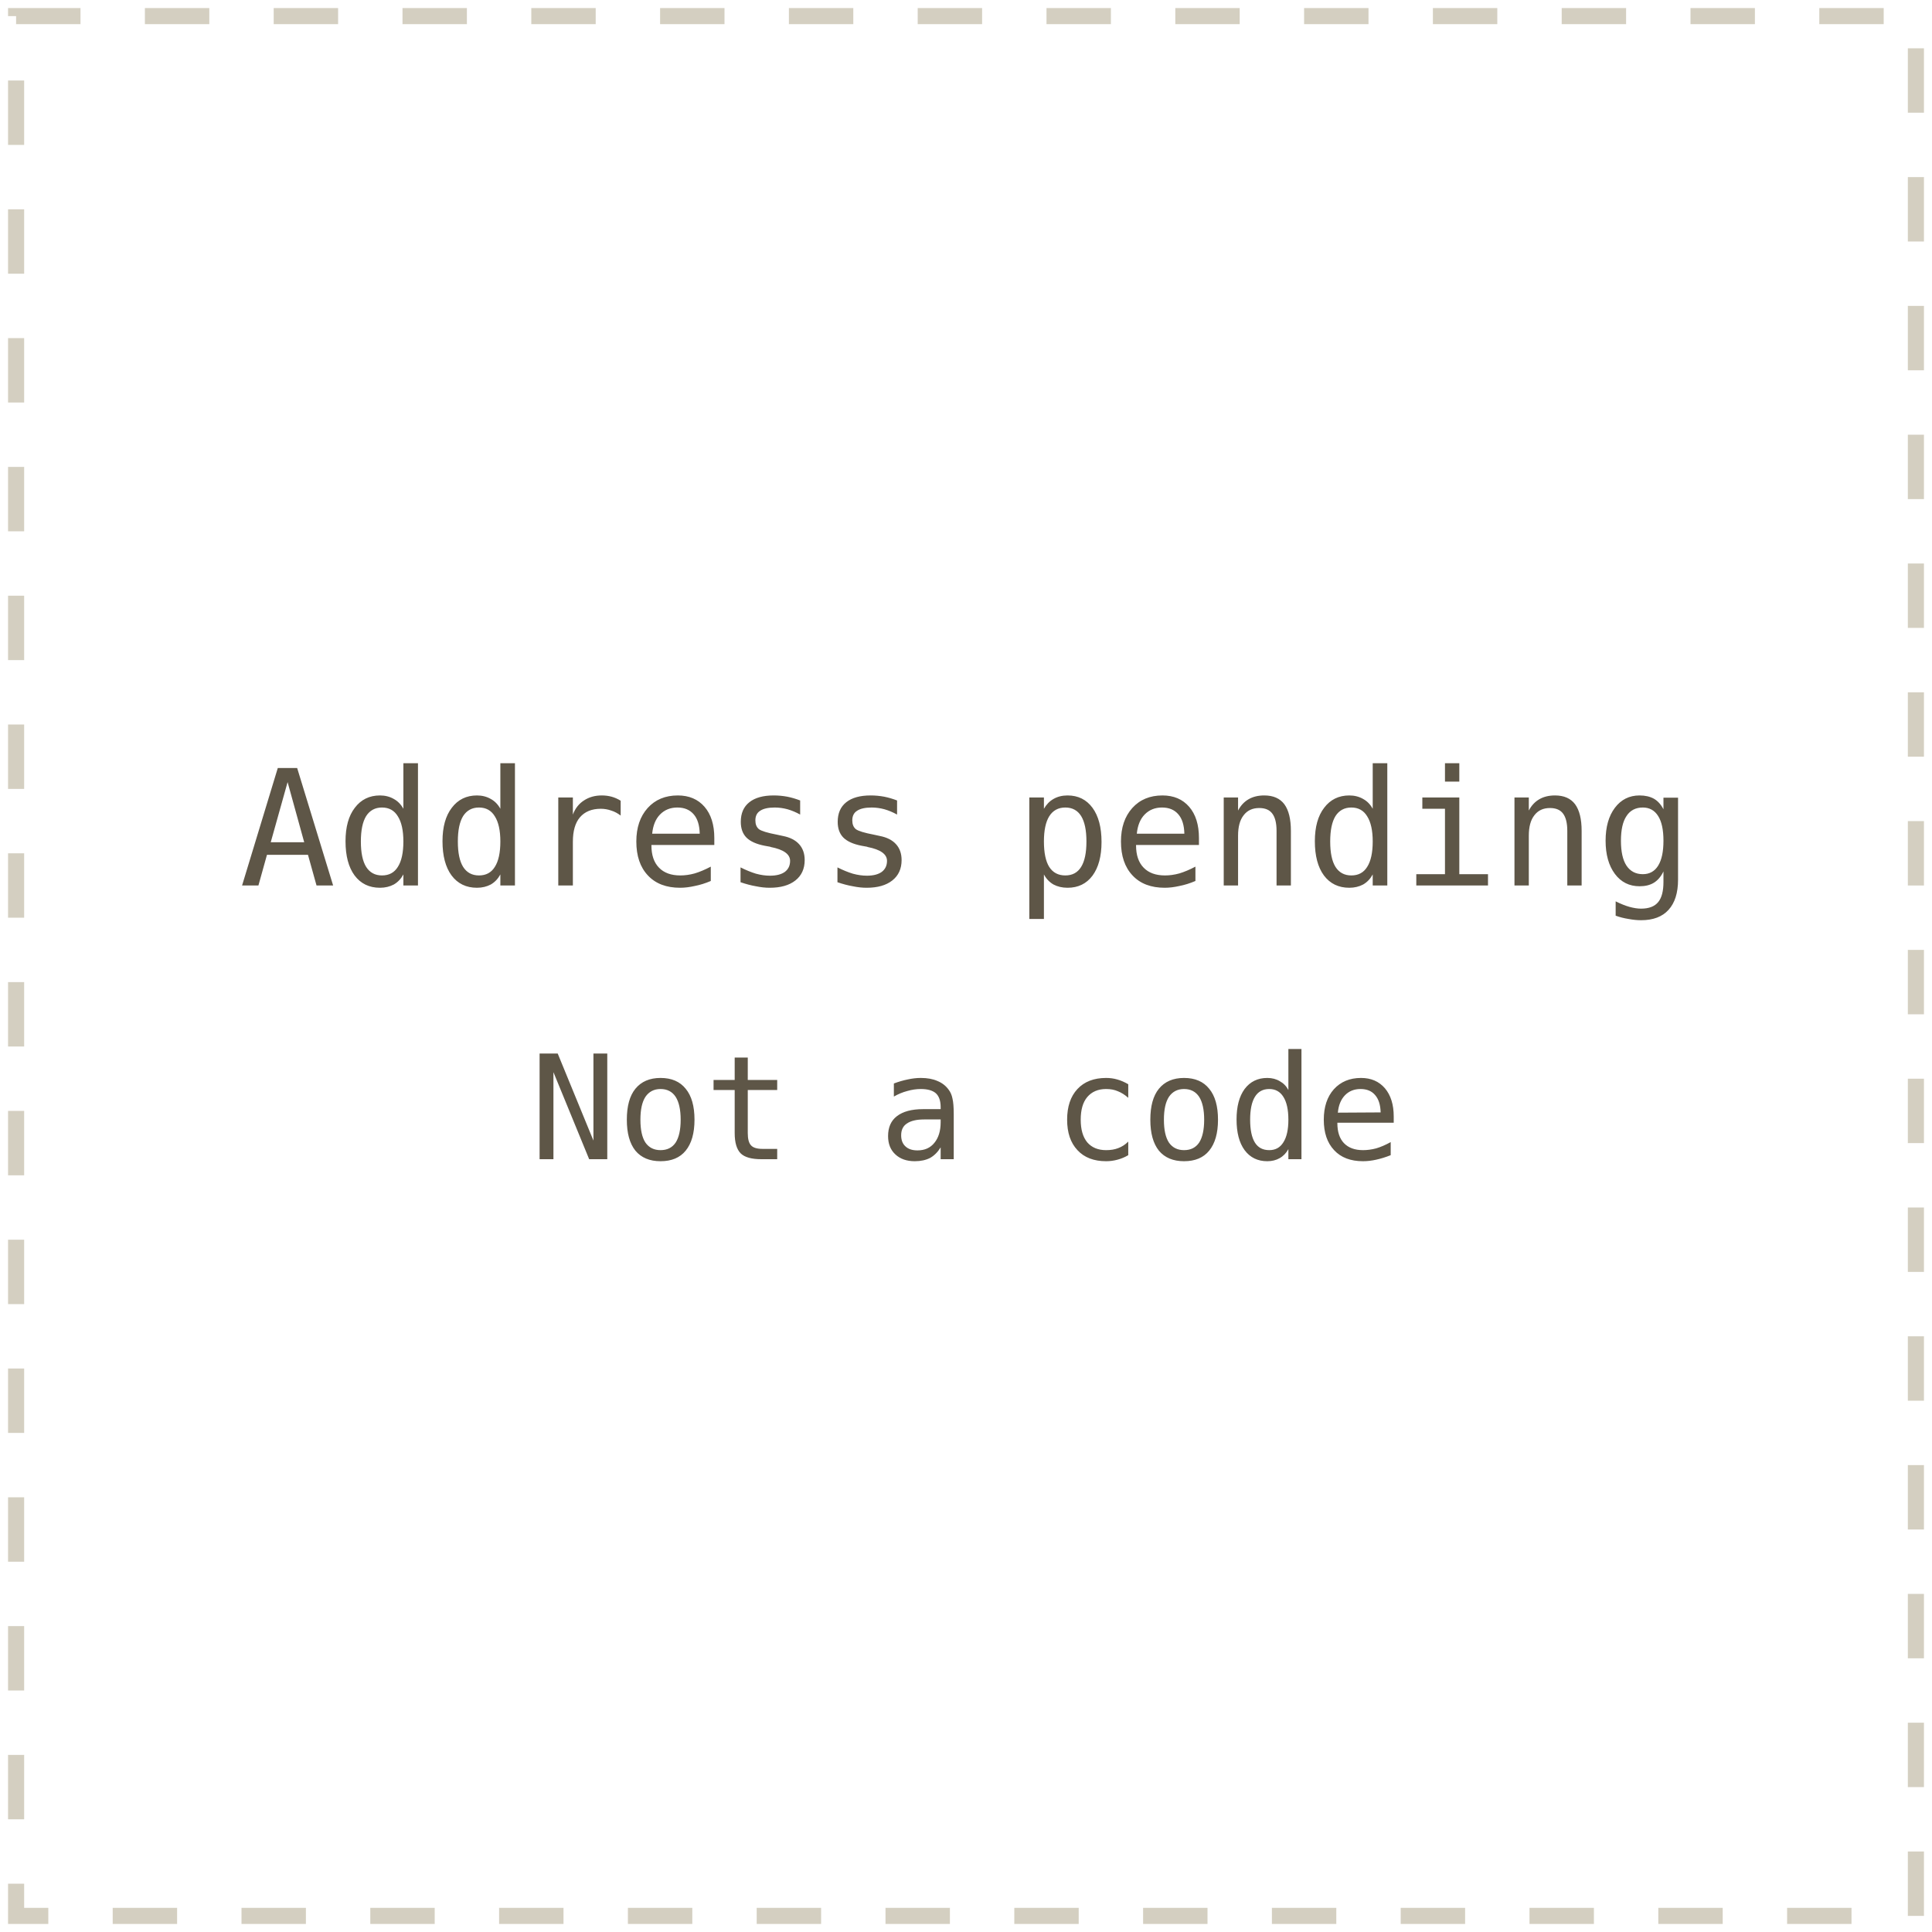
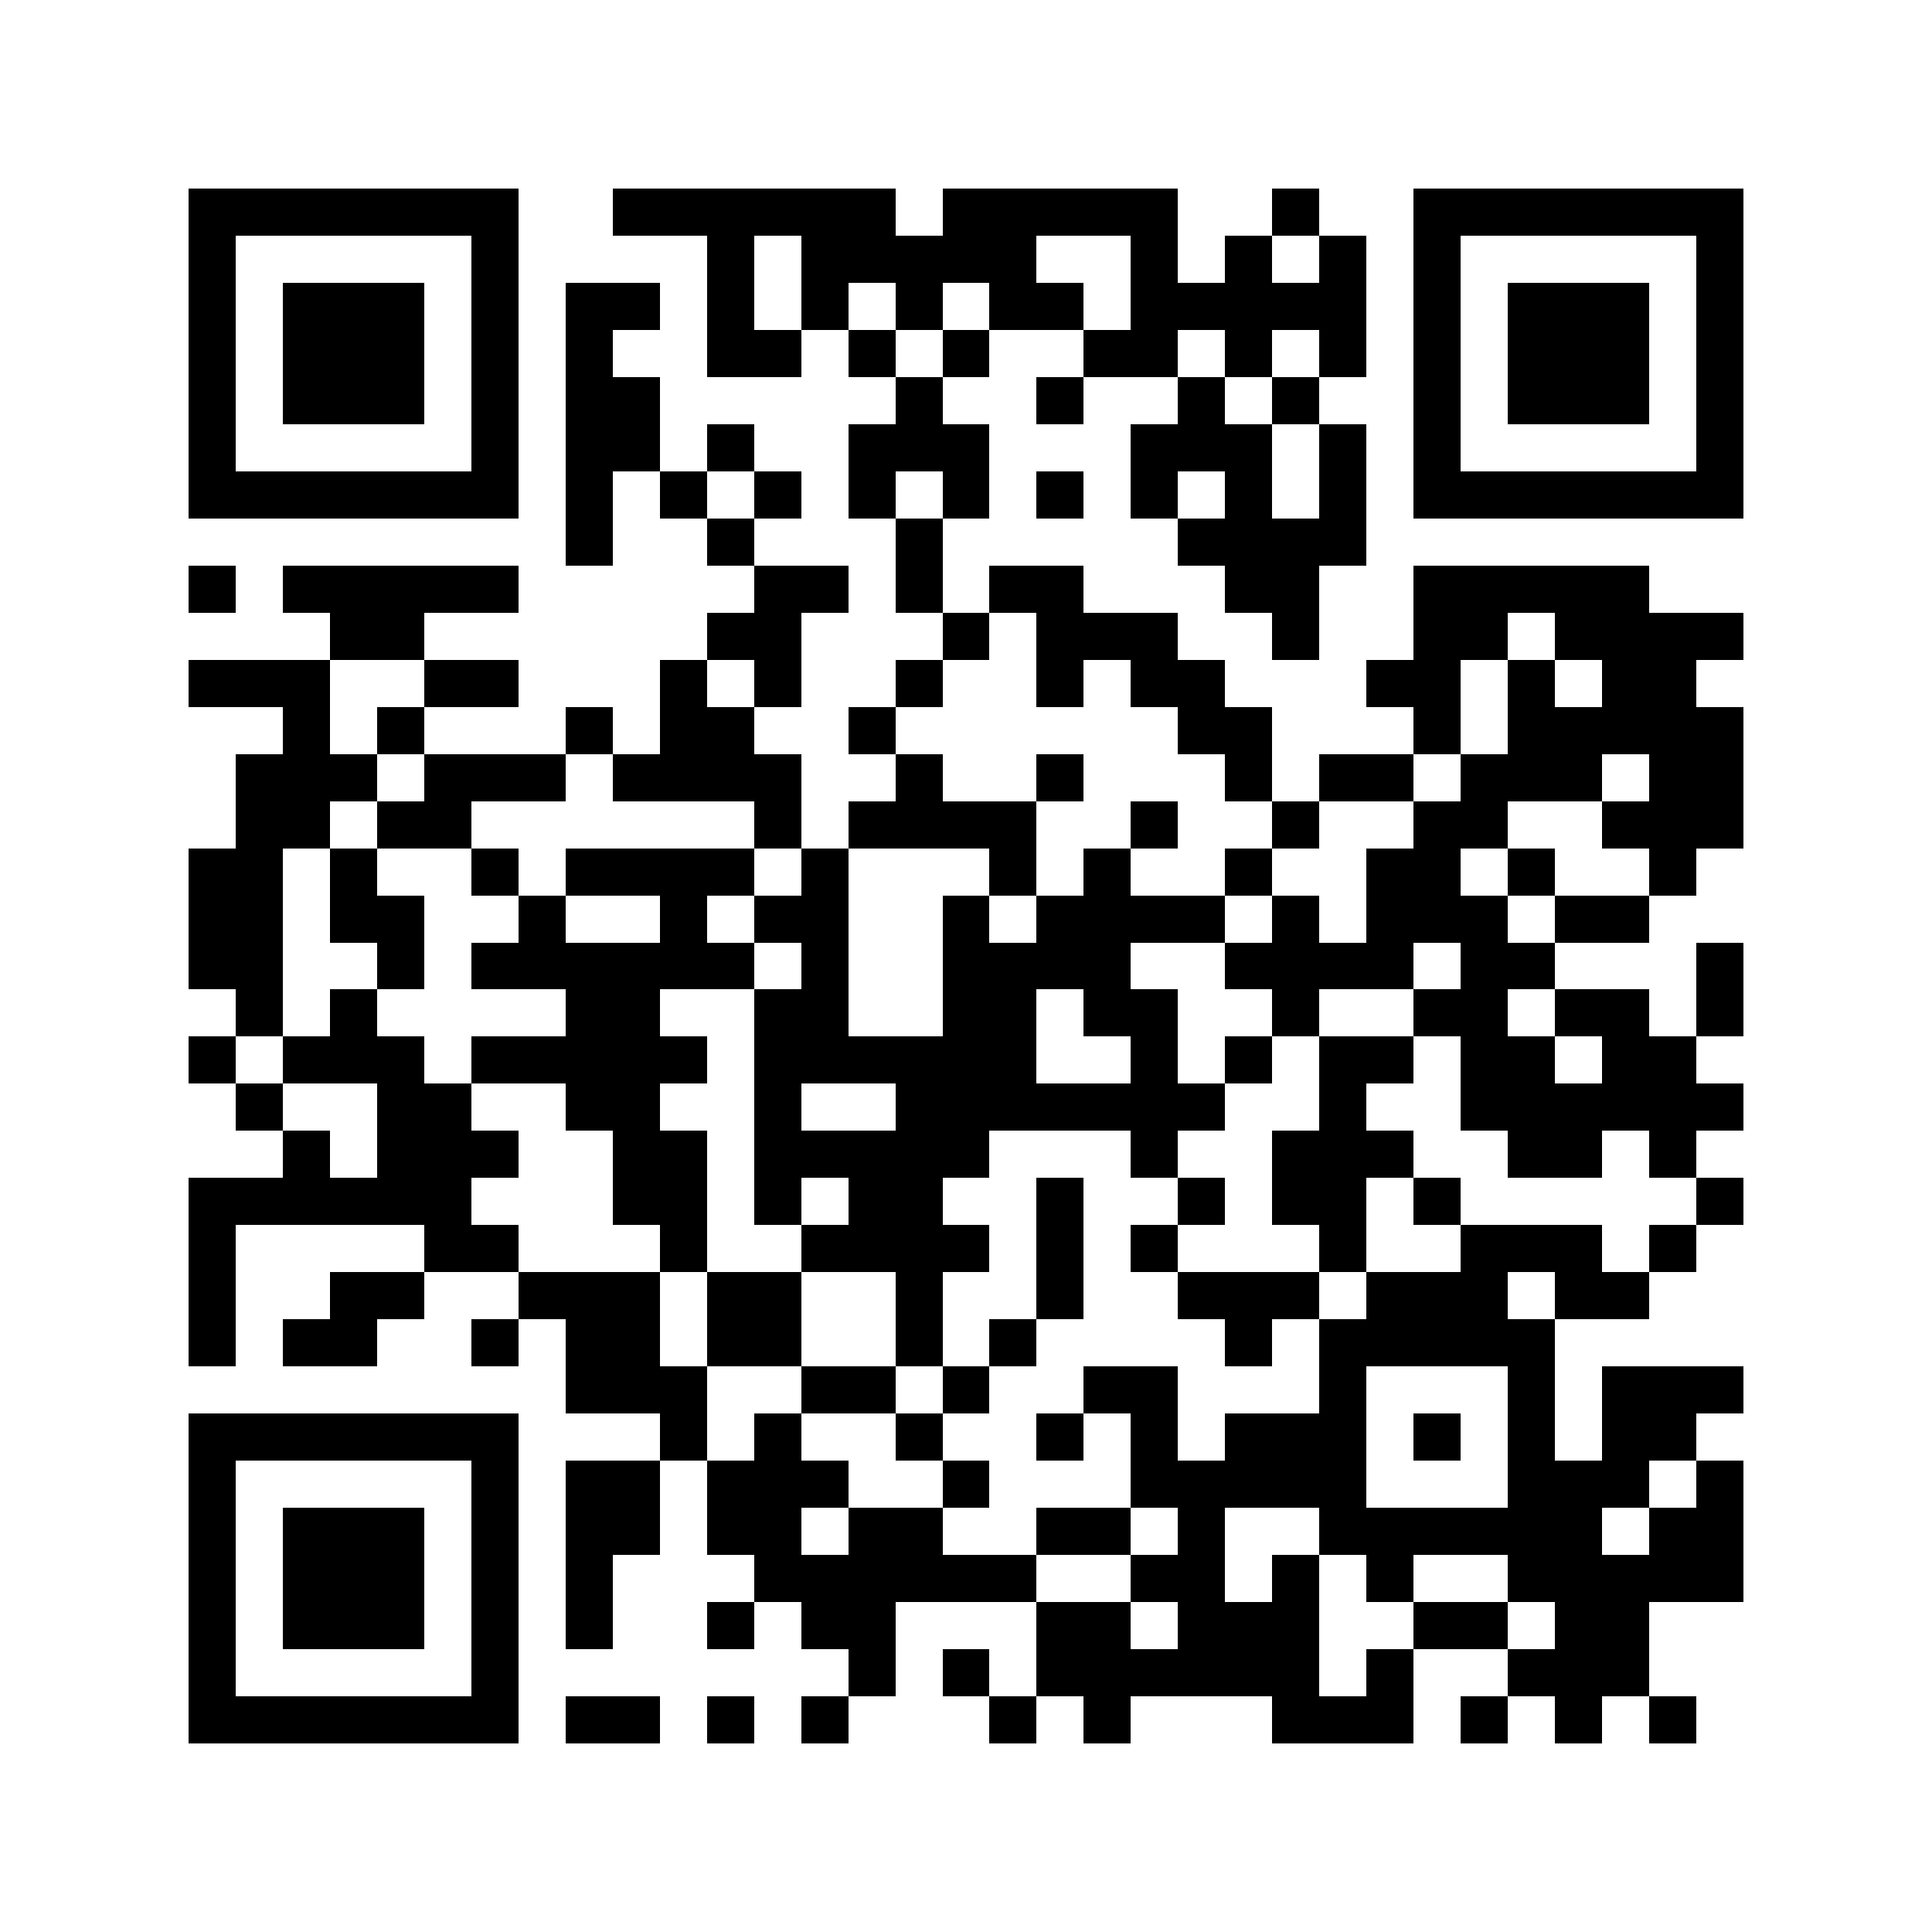
- <svg xmlns="http://www.w3.org/2000/svg" viewBox="0 0 120 120" role="img" aria-label="Address awaiting deployment; this is not a quick response code">
-   <rect width="120" height="120" fill="#fff" />
-   <rect x="1" y="1" width="118" height="118" fill="none" stroke="#d4cfc1" stroke-dasharray="4 4" />
-   <text x="60" y="55" text-anchor="middle" font-family="monospace" font-size="10" fill="#5e5647">Address pending</text>
-   <text x="60" y="72" text-anchor="middle" font-family="monospace" font-size="9" fill="#5e5647">Not a code</text>
+ <svg xmlns="http://www.w3.org/2000/svg" viewBox="0 0 41 41" shape-rendering="crispEdges">
+   <path fill="#ffffff" d="M0 0h41v41H0z" />
+   <path stroke="#000000" d="M4 4.5h7m2 0h6m1 0h5m2 0h1m2 0h7M4 5.5h1m5 0h1m4 0h1m1 0h5m2 0h1m1 0h1m1 0h1m1 0h1m5 0h1M4 6.5h1m1 0h3m1 0h1m1 0h2m1 0h1m1 0h1m1 0h1m1 0h2m1 0h5m1 0h1m1 0h3m1 0h1M4 7.5h1m1 0h3m1 0h1m1 0h1m2 0h2m1 0h1m1 0h1m2 0h2m1 0h1m1 0h1m1 0h1m1 0h3m1 0h1M4 8.5h1m1 0h3m1 0h1m1 0h2m5 0h1m2 0h1m2 0h1m1 0h1m2 0h1m1 0h3m1 0h1M4 9.5h1m5 0h1m1 0h2m1 0h1m2 0h3m3 0h3m1 0h1m1 0h1m5 0h1M4 10.5h7m1 0h1m1 0h1m1 0h1m1 0h1m1 0h1m1 0h1m1 0h1m1 0h1m1 0h1m1 0h7M12 11.5h1m2 0h1m3 0h1m5 0h4M4 12.5h1m1 0h5m5 0h2m1 0h1m1 0h2m3 0h2m2 0h5M7 13.5h2m6 0h2m3 0h1m1 0h3m2 0h1m2 0h2m1 0h4M4 14.5h3m2 0h2m3 0h1m1 0h1m2 0h1m2 0h1m1 0h2m3 0h2m1 0h1m1 0h2M6 15.5h1m1 0h1m3 0h1m1 0h2m2 0h1m6 0h2m3 0h1m1 0h5M5 16.5h3m1 0h3m1 0h4m2 0h1m2 0h1m3 0h1m1 0h2m1 0h3m1 0h2M5 17.5h2m1 0h2m6 0h1m1 0h4m2 0h1m2 0h1m2 0h2m2 0h3M4 18.5h2m1 0h1m2 0h1m1 0h4m1 0h1m3 0h1m1 0h1m2 0h1m2 0h2m1 0h1m2 0h1M4 19.5h2m1 0h2m2 0h1m2 0h1m1 0h2m2 0h1m1 0h4m1 0h1m1 0h3m1 0h2M4 20.5h2m2 0h1m1 0h6m1 0h1m2 0h4m2 0h4m1 0h2m3 0h1M5 21.5h1m1 0h1m4 0h2m2 0h2m2 0h2m1 0h2m2 0h1m2 0h2m1 0h2m1 0h1M4 22.5h1m1 0h3m1 0h5m1 0h6m2 0h1m1 0h1m1 0h2m1 0h2m1 0h2M5 23.5h1m2 0h2m2 0h2m2 0h1m2 0h7m2 0h1m2 0h6M6 24.5h1m1 0h3m2 0h2m1 0h5m3 0h1m2 0h3m2 0h2m1 0h1M4 25.5h6m3 0h2m1 0h1m1 0h2m2 0h1m2 0h1m1 0h2m1 0h1m5 0h1M4 26.5h1m4 0h2m3 0h1m2 0h4m1 0h1m1 0h1m3 0h1m2 0h3m1 0h1M4 27.5h1m2 0h2m2 0h3m1 0h2m2 0h1m2 0h1m2 0h3m1 0h3m1 0h2M4 28.5h1m1 0h2m2 0h1m1 0h2m1 0h2m2 0h1m1 0h1m4 0h1m1 0h5M12 29.5h3m2 0h2m1 0h1m2 0h2m3 0h1m3 0h1m1 0h3M4 30.5h7m3 0h1m1 0h1m2 0h1m2 0h1m1 0h1m1 0h3m1 0h1m1 0h1m1 0h2M4 31.5h1m5 0h1m1 0h2m1 0h3m2 0h1m3 0h5m3 0h3m1 0h1M4 32.5h1m1 0h3m1 0h1m1 0h2m1 0h2m1 0h2m2 0h2m1 0h1m2 0h6m1 0h2M4 33.5h1m1 0h3m1 0h1m1 0h1m3 0h6m2 0h2m1 0h1m1 0h1m2 0h5M4 34.5h1m1 0h3m1 0h1m1 0h1m2 0h1m1 0h2m3 0h2m1 0h3m2 0h2m1 0h2M4 35.5h1m5 0h1m7 0h1m1 0h1m1 0h6m1 0h1m2 0h3M4 36.5h7m1 0h2m1 0h1m1 0h1m3 0h1m1 0h1m3 0h3m1 0h1m1 0h1m1 0h1" />
</svg>
